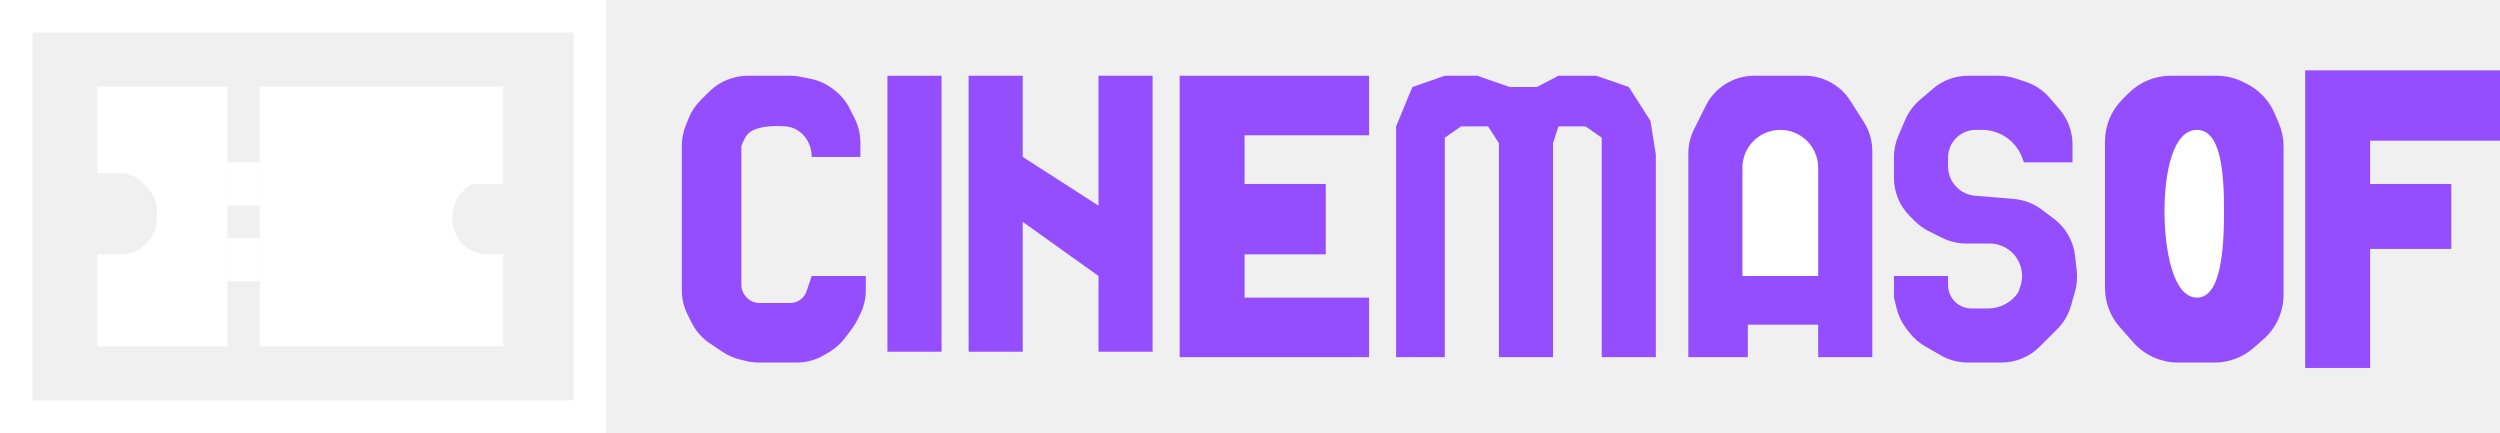
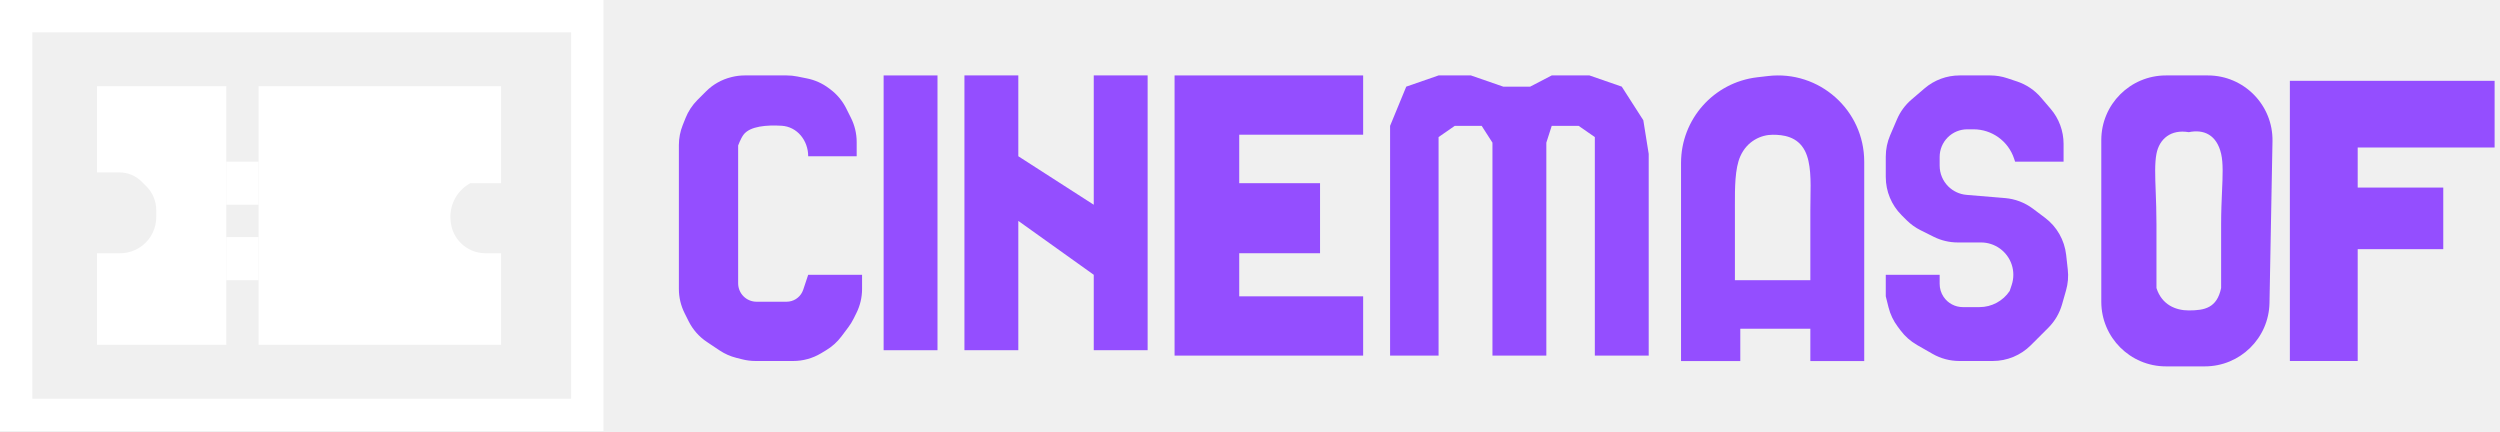
- <svg xmlns="http://www.w3.org/2000/svg" width="231" height="40" viewBox="0 0 231 40" fill="none">
+ <svg xmlns="http://www.w3.org/2000/svg" width="232" height="40" viewBox="0 0 232 40" fill="none">
+   <path fill-rule="evenodd" clip-rule="evenodd" d="M163.065 7.173C159.036 7.647 156 11.062 156 15.119V33.505H161.5V30.505H168V33.505H173V15.001C173 10.212 168.821 6.496 164.065 7.056L163.065 7.173ZM168 26.005L168 19.505C168 19.154 168.006 18.797 168.012 18.438C168.041 16.792 168.07 15.122 167.5 14.005C166.805 12.644 165.454 12.505 164.5 12.505C163.458 12.505 162.141 13.06 161.5 14.505C160.993 15.648 160.996 17.432 160.999 19.104C161 19.238 161 19.372 161 19.505L161 26.005H164.5H168Z" fill="#944EFF" />
+   <path fill-rule="evenodd" clip-rule="evenodd" d="M201 7C197.686 7 195 9.686 195 13V28C195 31.314 197.686 34 201 34H204.61C207.88 34 210.549 31.381 210.609 28.111L210.887 13.111C210.949 9.754 208.245 7 204.888 7H201ZM206.12 26.731V20.804C206.12 19.668 206.164 18.662 206.203 17.774C206.269 16.283 206.32 15.13 206.12 14.269C205.711 12.515 204.522 11.976 203.12 12.266C201.463 11.981 200.389 12.883 200.12 14.269C199.951 15.14 199.994 16.305 200.05 17.799C200.082 18.683 200.12 19.682 200.12 20.804V26.731C200.62 28.288 201.907 28.808 203.12 28.808C204.605 28.808 205.732 28.573 206.12 26.731Z" fill="#944EFF" />
  <rect x="21" y="15" width="3" height="4" fill="white" />
  <rect x="21" y="22" width="3" height="4" fill="white" />
  <path d="M20.5 8.5H9.5V15.5H11.086C11.991 15.5 12.86 15.86 13.5 16.5L13.939 16.939C14.618 17.619 15 18.54 15 19.5V20.149C15 21.319 14.468 22.425 13.555 23.156C12.872 23.702 12.024 24 11.149 24H9.5V31.5H20.5V8.5Z" fill="white" />
  <path d="M24.5 26V31.5H46V24H45.047C44.056 24 43.106 23.607 42.406 22.906C41.819 22.319 41.444 21.553 41.341 20.729L41.328 20.62C41.128 19.027 41.888 17.467 43.264 16.642L43.5 16.5H46V8.5H24.5V26Z" fill="white" />
  <path d="M20.5 8.5H9.5V15.5H11.086C11.991 15.5 12.86 15.86 13.5 16.5L13.939 16.939C14.618 17.619 15 18.54 15 19.5V20.149C15 21.319 14.468 22.425 13.555 23.156C12.872 23.702 12.024 24 11.149 24H9.5V31.5H20.5V8.5Z" stroke="white" />
  <path d="M24.5 26V31.5H46V24H45.047C44.056 24 43.106 23.607 42.406 22.906C41.819 22.319 41.444 21.553 41.341 20.729L41.328 20.62C41.128 19.027 41.888 17.467 43.264 16.642L43.5 16.5H46V8.5H24.5V26Z" stroke="white" />
  <rect x="1.5" y="1.5" width="53" height="37" stroke="white" stroke-width="3" />
-   <path d="M156 14.18V33H161.5V30H168V33H173V13.956C173 13.005 172.729 12.074 172.218 11.272L170.974 9.316C170.056 7.873 168.465 7 166.755 7H162.09C160.196 7 158.465 8.07 157.618 9.764L156.528 11.944C156.181 12.639 156 13.404 156 14.18Z" fill="#944EFF" />
  <path d="M129 11.68V33H133.5V12.72L135 11.68H137.5L138.5 13.24V33H143.5V13.24L144 11.68H146.5L148 12.72V33H153V14.28L152.5 11.16L150.5 8.04L147.5 7H144L142 8.04H139.5L136.5 7H133.5L130.5 8.04L129 11.68Z" fill="#944EFF" />
  <path d="M109.5 7.5H126V12H114.5V17.5H122V23H114.5V28H126V32.5H109.5V7.5Z" fill="#944EFF" stroke="#944EFF" />
-   <path d="M230.5 7H213.5V33.5H218.5V22.5H226V17.5H218.5V12.5H230.5V7Z" fill="#944EFF" stroke="#944EFF" />
+   <path d="M231 8H213V33H218.294V22.623H226.235V17.906H218.294V13.189H231V8Z" fill="#944EFF" stroke="#944EFF" />
  <path d="M79.5 14.5H75C75 13.04 73.982 11.754 72.525 11.669C71.149 11.589 69.598 11.703 69 12.5C68.738 12.849 68.5 13.5 68.5 13.5V26.293C68.5 26.746 68.68 27.18 69 27.5C69.32 27.82 69.754 28 70.207 28H72.997C73.612 28 74.174 27.653 74.448 27.103C74.483 27.035 74.512 26.963 74.537 26.891L75 25.5H80V26.82C80 27.596 79.819 28.361 79.472 29.056L79.202 29.597C79.067 29.865 78.909 30.121 78.73 30.361L78.088 31.216C77.7 31.734 77.215 32.171 76.66 32.504L76.188 32.788C75.41 33.254 74.521 33.5 73.615 33.5H70.115C69.707 33.5 69.299 33.45 68.903 33.351L68.34 33.21C67.784 33.071 67.256 32.837 66.779 32.52L65.605 31.736C64.881 31.254 64.295 30.591 63.906 29.812L63.528 29.056C63.181 28.361 63 27.596 63 26.82V13.463C63 12.827 63.121 12.197 63.358 11.606L63.619 10.953C63.87 10.324 64.247 9.753 64.726 9.274L65.521 8.479C66.162 7.838 66.964 7.384 67.844 7.164L67.903 7.149C68.299 7.05 68.707 7 69.115 7H73.005C73.334 7 73.663 7.033 73.986 7.097L74.888 7.278C75.62 7.424 76.31 7.733 76.907 8.18L77.056 8.292C77.677 8.758 78.181 9.361 78.528 10.056L78.972 10.944C79.319 11.639 79.5 12.404 79.5 13.18V14.5Z" fill="#944EFF" />
  <path d="M87 7H82V32.5H87V7Z" fill="#944EFF" />
  <path d="M89.5 7V32.5H94.5V20.5L101.5 25.5V32.5H106.5V7H101.5V19L94.5 14.5V7H89.5Z" fill="#944EFF" />
-   <path d="M161 15.5C161 13.567 162.567 12 164.5 12V12C166.433 12 168 13.567 168 15.5V25.5H161V15.5Z" fill="white" />
  <path d="M191.5 15H187L186.904 14.711C186.364 13.092 184.849 12 183.142 12H182.561C181.882 12 181.23 12.27 180.75 12.75C180.27 13.23 180 13.882 180 14.561V15.374C180 16.095 180.286 16.786 180.796 17.296C181.251 17.751 181.852 18.029 182.492 18.083L186.066 18.381C187.003 18.459 187.899 18.799 188.651 19.363L189.769 20.202C190.874 21.03 191.586 22.278 191.739 23.65L191.891 25.021C191.963 25.668 191.908 26.322 191.729 26.947L191.356 28.254C191.123 29.071 190.685 29.815 190.084 30.416L188.464 32.035C187.527 32.973 186.255 33.5 184.929 33.5H181.828C180.958 33.5 180.103 33.273 179.347 32.841L177.898 32.013C177.306 31.675 176.789 31.218 176.379 30.672L176.106 30.308C175.706 29.775 175.417 29.167 175.255 28.52L175 27.5V25.5H180V26.349C180 26.773 180.126 27.189 180.361 27.542C180.76 28.14 181.432 28.5 182.151 28.5H183.697C184.823 28.5 185.875 27.937 186.5 27L186.684 26.449C186.889 25.833 186.889 25.167 186.684 24.551C186.275 23.326 185.129 22.5 183.838 22.5H181.68C180.904 22.5 180.139 22.319 179.444 21.972L178.226 21.363C177.745 21.122 177.306 20.806 176.926 20.426L176.464 19.965C175.527 19.027 175 17.755 175 16.429V14.526C175 13.849 175.138 13.179 175.404 12.557L176.042 11.069C176.343 10.366 176.802 9.741 177.383 9.243L178.596 8.204C179.502 7.427 180.656 7 181.85 7H184.689C185.226 7 185.76 7.087 186.27 7.257L187.186 7.562C188.046 7.849 188.812 8.363 189.401 9.052L190.296 10.096C191.073 11.002 191.5 12.156 191.5 13.35V15Z" fill="#944EFF" />
-   <path d="M196.464 9.536L197.036 8.964C197.973 8.027 199.245 7.5 200.571 7.5H204.82C205.596 7.5 206.361 7.681 207.056 8.028L207.362 8.181C208.42 8.71 209.256 9.596 209.721 10.684L210.096 11.557C210.362 12.179 210.5 12.849 210.5 13.526V27.231C210.5 28.673 209.878 30.045 208.793 30.994L207.914 31.763C207.002 32.56 205.832 33 204.621 33H201.245C199.817 33 198.457 32.389 197.508 31.322L196.263 29.921C195.449 29.006 195 27.824 195 26.599V13.071C195 11.745 195.527 10.473 196.464 9.536Z" fill="#944EFF" stroke="#944EFF" />
-   <path d="M205.5 19.5C205.5 23.09 205.209 27.5 203 27.5C200.791 27.5 200 23.09 200 19.5C200 15.91 200.791 12 203 12C205.209 12 205.5 15.91 205.5 19.5Z" fill="white" />
</svg>
